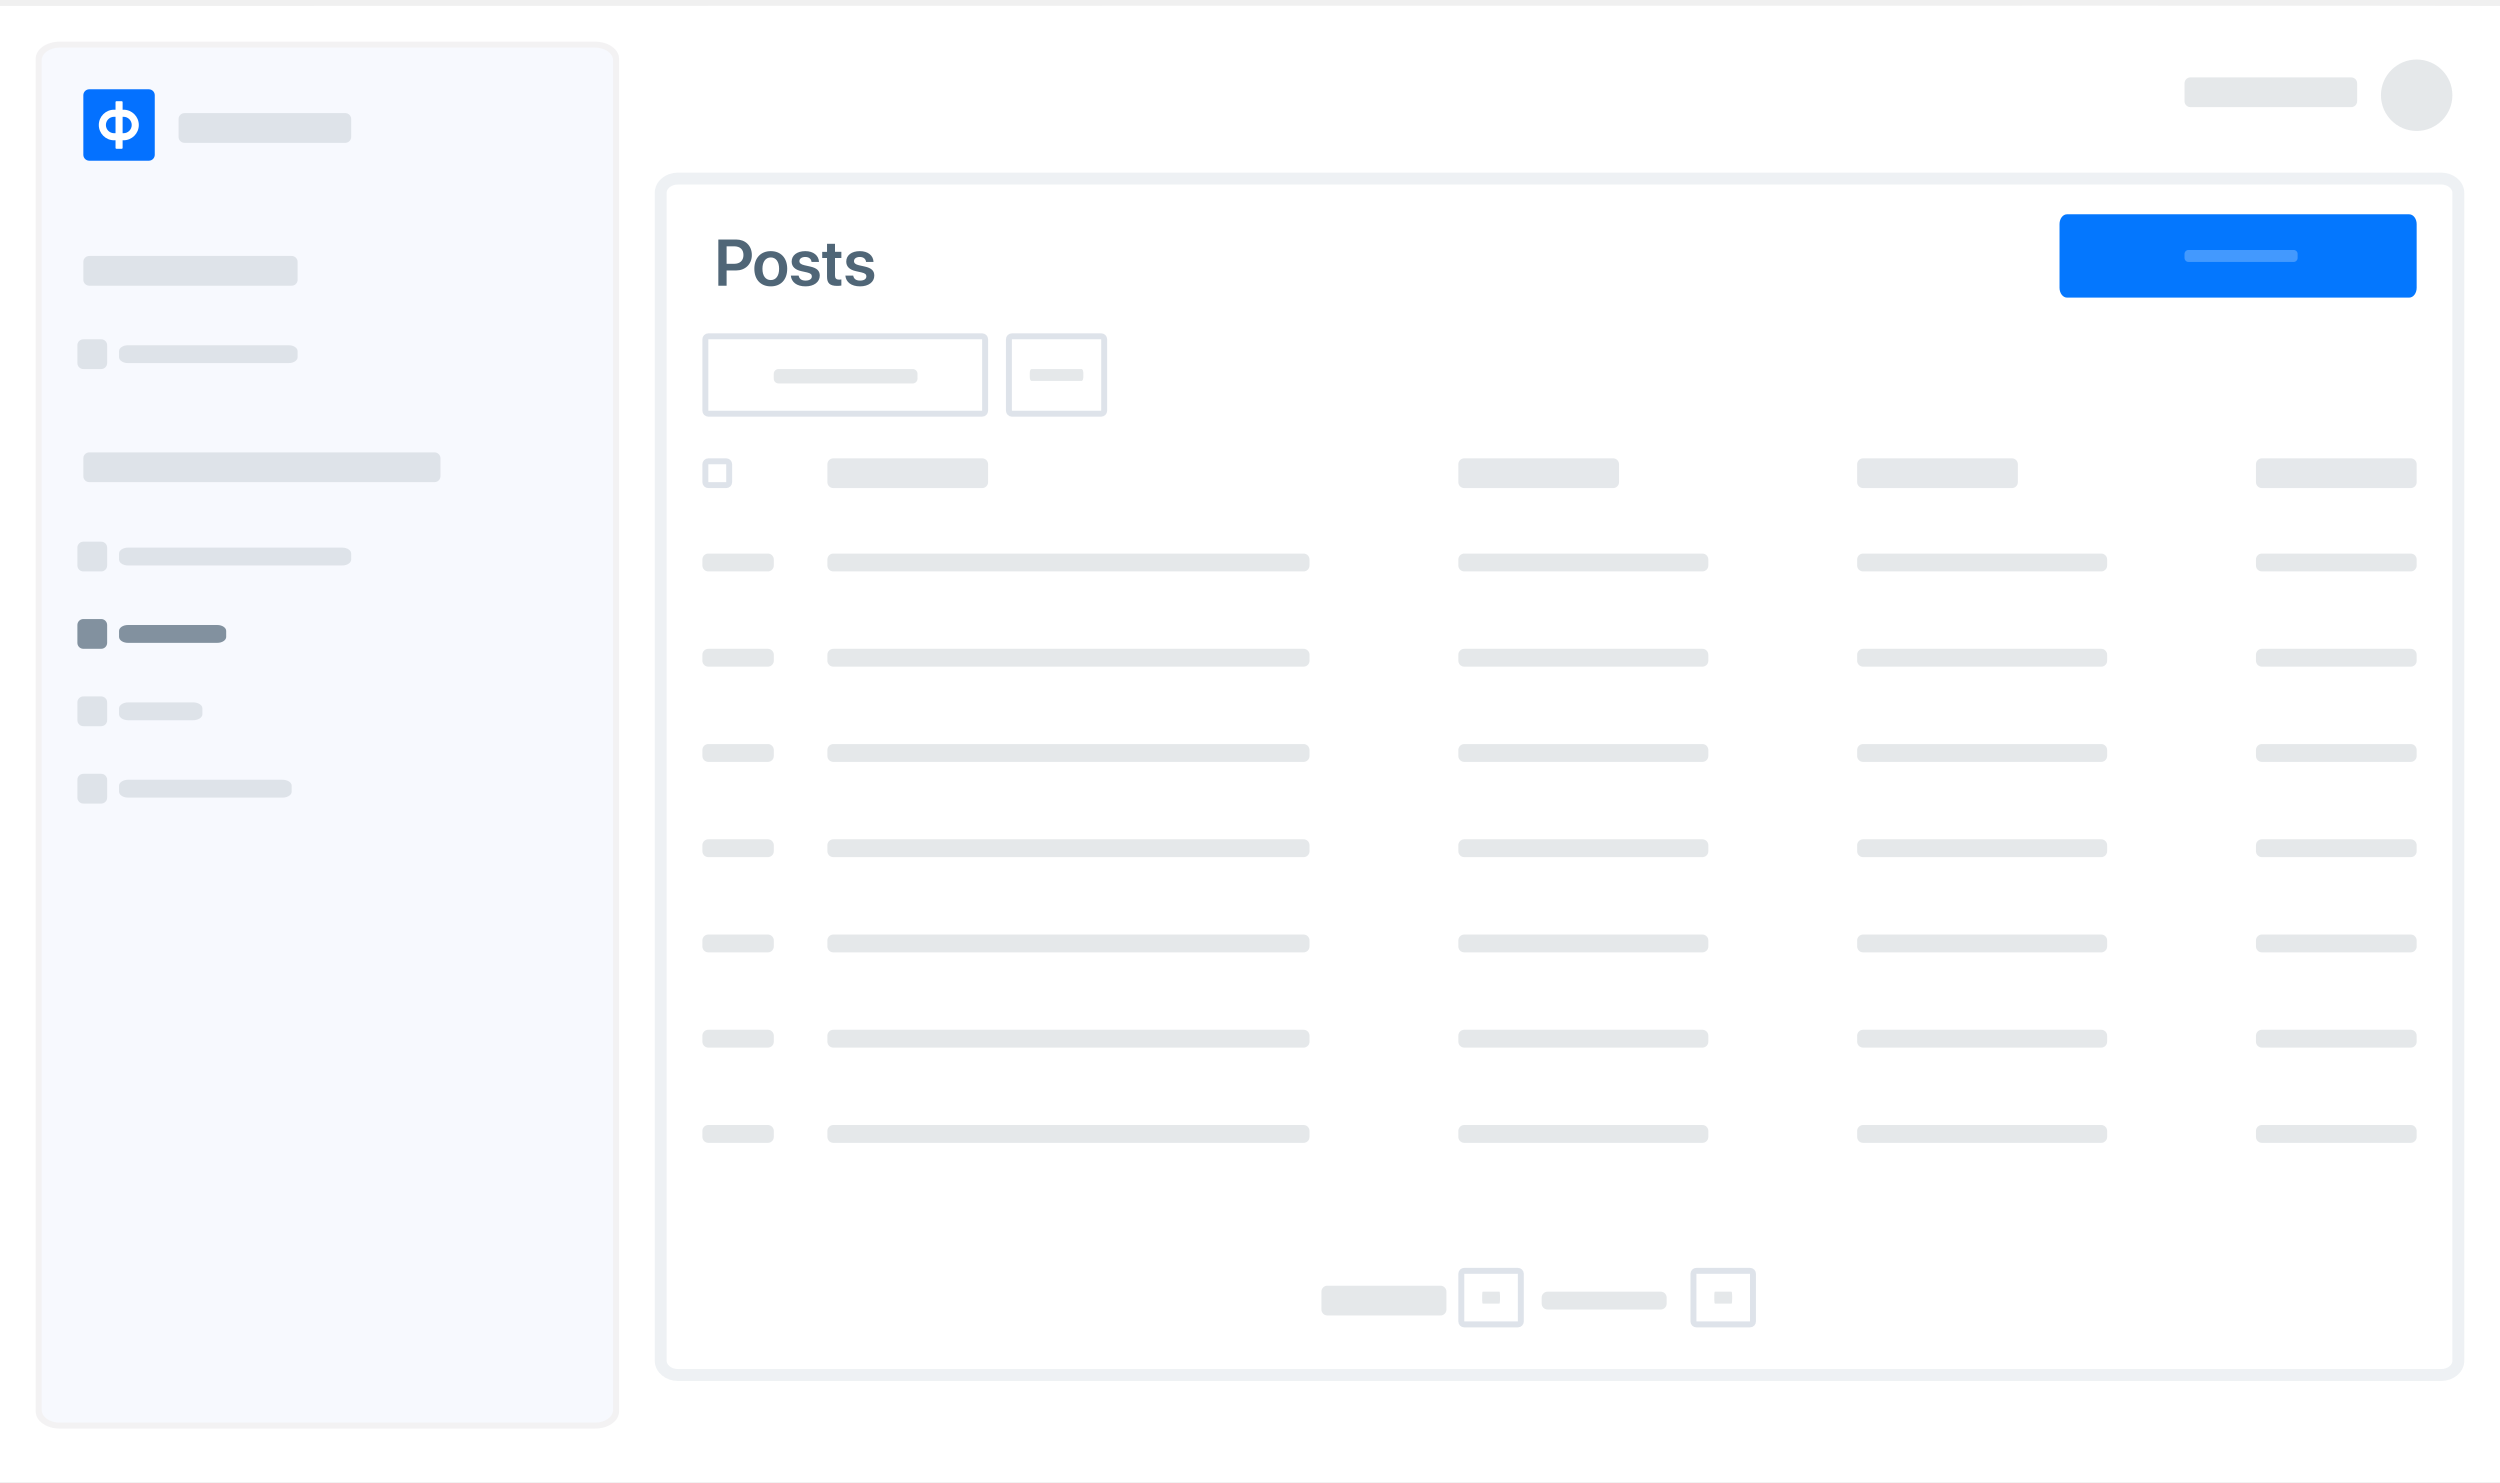
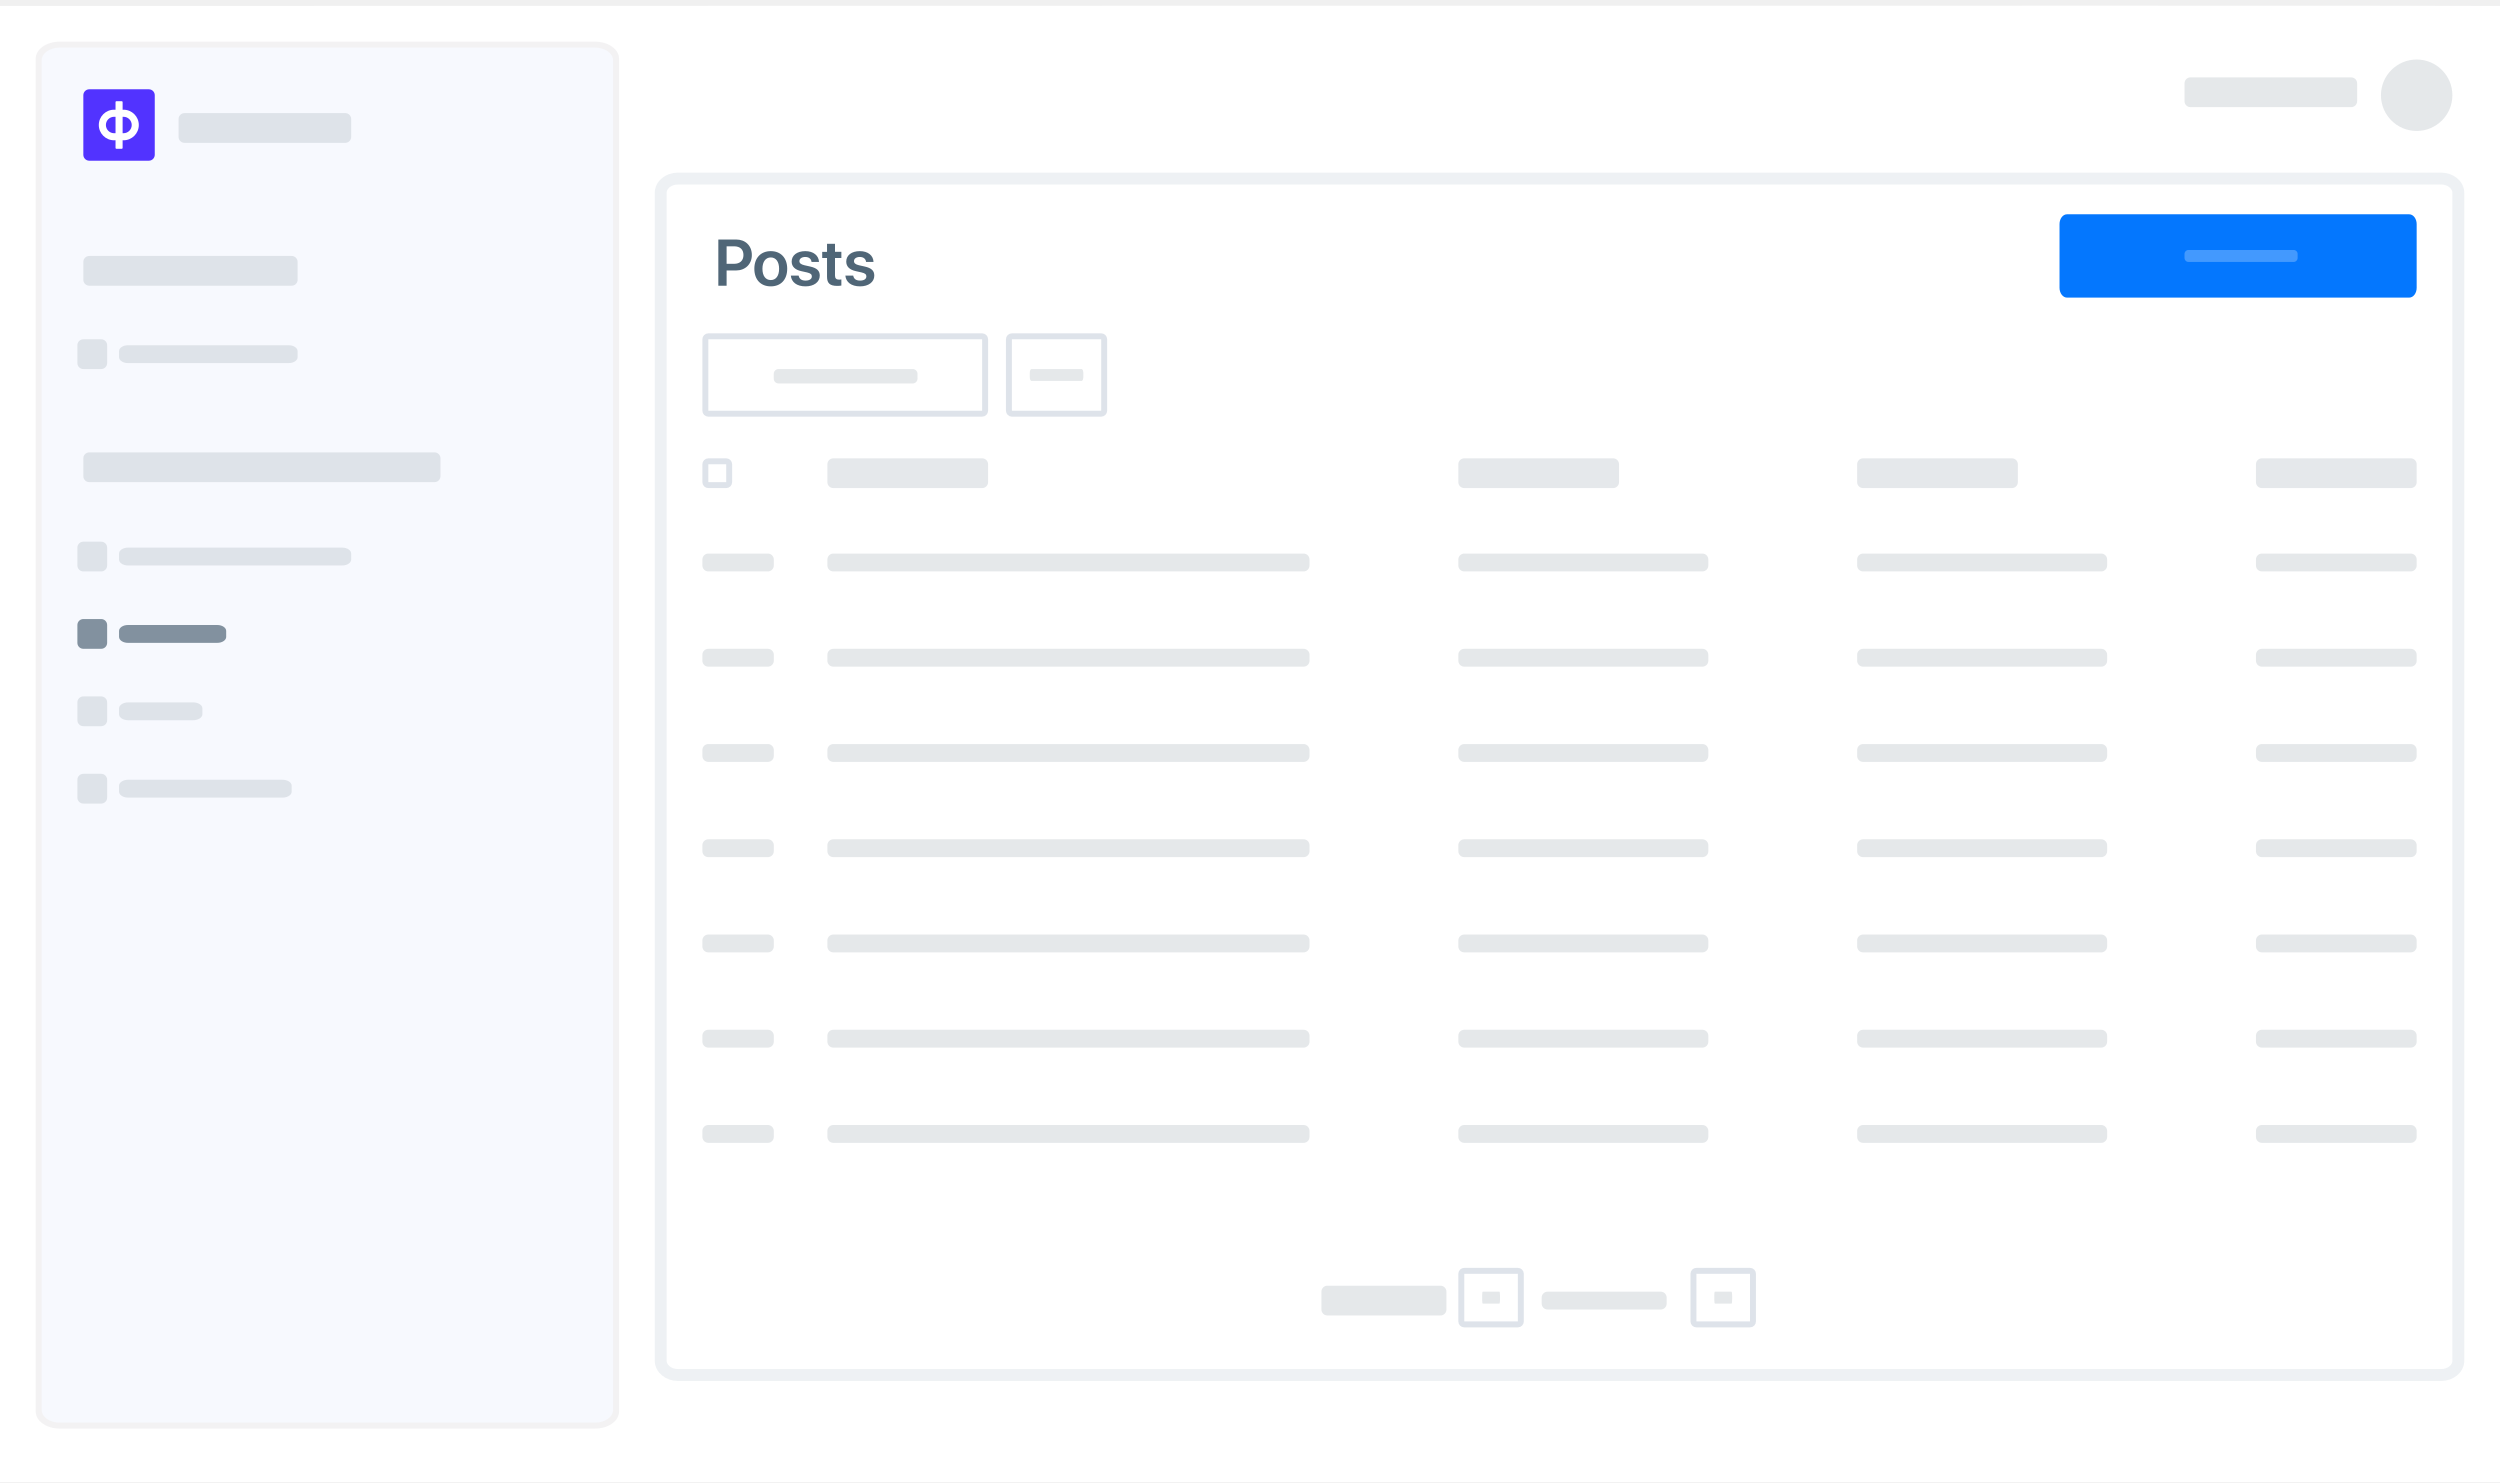
<svg xmlns="http://www.w3.org/2000/svg" width="420" height="249" fill="none" viewBox="0 0 420 249">
  <defs />
  <path fill="#fff" d="M420 249V1C420 .9 40.05 1 0 1v248h420z" />
  <path fill="#fff" stroke="#ADBACC" stroke-opacity=".2" stroke-width="2" d="M410.11 30H113.89c-1.6 0-2.89 1.07-2.89 2.4v196.2c0 1.33 1.3 2.4 2.89 2.4h296.22c1.6 0 2.89-1.07 2.89-2.4V32.4c0-1.33-1.3-2.4-2.89-2.4z" />
  <path fill="#4D394B" fill-opacity=".07" d="M100 7H10C7.8 7 6 8.28 6 9.85v227.3c0 1.57 1.8 2.85 4 2.85h90c2.2 0 4-1.28 4-2.85V9.85c0-1.57-1.8-2.85-4-2.85z" />
  <path fill="#F7F9FE" d="M100 8H10c-1.66 0-3 .96-3 2.14v226.72c0 1.18 1.34 2.14 3 2.14h90c1.66 0 3-.96 3-2.14V10.14c0-1.18-1.34-2.14-3-2.14z" />
  <rect width="48" height="14" x="118" y="56" fill="#fff" rx="1" />
  <rect width="47" height="13" x="118.5" y="56.5" stroke="#ADBACC" stroke-opacity=".4" rx=".5" />
  <path fill="#506677" fill-opacity=".15" d="M153.35 62H130.8a.8.8 0 00-.81.8v.81c0 .45.36.81.8.81h22.55a.8.8 0 00.8-.8v-.81a.8.8 0 00-.8-.81z" />
  <rect width="17" height="14" x="169" y="56" fill="#fff" rx="1" />
  <rect width="16" height="13" x="169.5" y="56.5" stroke="#ADBACC" stroke-opacity=".4" rx=".5" />
  <path fill="#506677" fill-opacity=".15" d="M181.7 62h-8.4c-.17 0-.3.3-.3.67v.66c0 .37.13.67.3.67h8.4c.17 0 .3-.3.3-.67v-.66c0-.37-.13-.67-.3-.67z" />
  <path fill="#0477FE" d="M404.74 36h-57.48c-.7 0-1.26.74-1.26 1.65v10.7c0 .91.57 1.65 1.26 1.65h57.48c.7 0 1.26-.74 1.26-1.65v-10.7c0-.91-.57-1.65-1.26-1.65z" />
  <path fill="#fff" fill-opacity=".5" d="M385.37 42h-17.74c-.35 0-.63.3-.63.67v.66c0 .37.28.67.63.67h17.74c.35 0 .63-.3.63-.67v-.66a.65.65 0 00-.63-.67z" opacity=".5" />
  <rect width="27" height="5" x="139" y="77" fill="#E5E8EB" rx="1" />
  <rect width="5" height="5" x="118" y="77" fill="#fff" rx="1" />
  <rect width="4" height="4" x="118.5" y="77.5" stroke="#ADBACC" stroke-opacity=".4" rx=".5" />
  <rect width="21" height="5" x="222" y="216" fill="#506677" fill-opacity=".15" rx="1" />
  <rect width="11" height="10" x="245" y="213" fill="#fff" rx="1" />
  <rect width="10" height="9" x="245.5" y="213.5" stroke="#ADBACC" stroke-opacity=".4" rx=".5" />
  <path fill="#506677" fill-opacity=".15" d="M251.9 217h-2.8c-.06 0-.1.3-.1.67v.66c0 .37.04.67.1.67h2.8c.06 0 .1-.3.1-.67v-.66c0-.37-.04-.67-.1-.67z" />
  <rect width="21" height="3" x="259" y="217" fill="#506677" fill-opacity=".15" rx="1" />
  <rect width="11" height="10" x="284" y="213" fill="#fff" rx="1" />
  <rect width="10" height="9" x="284.5" y="213.5" stroke="#ADBACC" stroke-opacity=".4" rx=".5" />
  <path fill="#506677" fill-opacity=".15" d="M290.9 217h-2.8c-.06 0-.1.3-.1.67v.66c0 .37.05.67.1.67h2.8c.06 0 .1-.3.1-.67v-.66c0-.37-.05-.67-.1-.67z" />
  <rect width="12" height="3" x="118" y="93" fill="#506677" fill-opacity=".15" rx="1" />
  <rect width="81" height="3" x="139" y="93" fill="#506677" fill-opacity=".15" rx="1" />
  <rect width="42" height="3" x="245" y="93" fill="#506677" fill-opacity=".15" rx="1" />
  <rect width="42" height="3" x="312" y="93" fill="#506677" fill-opacity=".15" rx="1" />
  <rect width="27" height="3" x="379" y="93" fill="#506677" fill-opacity=".15" rx="1" />
  <rect width="12" height="3" x="118" y="109" fill="#506677" fill-opacity=".15" rx="1" />
  <rect width="81" height="3" x="139" y="109" fill="#506677" fill-opacity=".15" rx="1" />
  <rect width="42" height="3" x="245" y="109" fill="#506677" fill-opacity=".15" rx="1" />
  <rect width="42" height="3" x="312" y="109" fill="#506677" fill-opacity=".15" rx="1" />
  <rect width="27" height="3" x="379" y="109" fill="#506677" fill-opacity=".15" rx="1" />
  <rect width="12" height="3" x="118" y="125" fill="#506677" fill-opacity=".15" rx="1" />
  <rect width="81" height="3" x="139" y="125" fill="#506677" fill-opacity=".15" rx="1" />
  <rect width="42" height="3" x="245" y="125" fill="#506677" fill-opacity=".15" rx="1" />
  <rect width="42" height="3" x="312" y="125" fill="#506677" fill-opacity=".15" rx="1" />
  <rect width="27" height="3" x="379" y="125" fill="#506677" fill-opacity=".15" rx="1" />
  <rect width="12" height="3" x="118" y="141" fill="#506677" fill-opacity=".15" rx="1" />
  <rect width="81" height="3" x="139" y="141" fill="#506677" fill-opacity=".15" rx="1" />
  <rect width="42" height="3" x="245" y="141" fill="#506677" fill-opacity=".15" rx="1" />
  <rect width="42" height="3" x="312" y="141" fill="#506677" fill-opacity=".15" rx="1" />
  <rect width="27" height="3" x="379" y="141" fill="#506677" fill-opacity=".15" rx="1" />
  <rect width="12" height="3" x="118" y="157" fill="#506677" fill-opacity=".15" rx="1" />
  <rect width="81" height="3" x="139" y="157" fill="#506677" fill-opacity=".15" rx="1" />
  <rect width="42" height="3" x="245" y="157" fill="#506677" fill-opacity=".15" rx="1" />
  <rect width="42" height="3" x="312" y="157" fill="#506677" fill-opacity=".15" rx="1" />
  <rect width="27" height="3" x="379" y="157" fill="#506677" fill-opacity=".15" rx="1" />
  <rect width="12" height="3" x="118" y="173" fill="#506677" fill-opacity=".15" rx="1" />
  <rect width="81" height="3" x="139" y="173" fill="#506677" fill-opacity=".15" rx="1" />
  <rect width="42" height="3" x="245" y="173" fill="#506677" fill-opacity=".15" rx="1" />
  <rect width="42" height="3" x="312" y="173" fill="#506677" fill-opacity=".15" rx="1" />
  <rect width="27" height="3" x="379" y="173" fill="#506677" fill-opacity=".15" rx="1" />
  <rect width="12" height="3" x="118" y="189" fill="#506677" fill-opacity=".15" rx="1" />
  <rect width="81" height="3" x="139" y="189" fill="#506677" fill-opacity=".15" rx="1" />
  <rect width="42" height="3" x="245" y="189" fill="#506677" fill-opacity=".15" rx="1" />
  <rect width="42" height="3" x="312" y="189" fill="#506677" fill-opacity=".15" rx="1" />
  <rect width="27" height="3" x="379" y="189" fill="#506677" fill-opacity=".15" rx="1" />
  <rect width="27" height="5" x="245" y="77" fill="#E5E8EB" rx="1" />
  <rect width="27" height="5" x="312" y="77" fill="#E5E8EB" rx="1" />
  <rect width="27" height="5" x="379" y="77" fill="#E5E8EB" rx="1" />
  <path fill="#506677" d="M120.68 40.25V48h1.39v-2.56h1.57c1.56 0 2.67-1.05 2.67-2.6 0-1.54-1.07-2.6-2.62-2.6h-3zm1.39 1.13h1.26c1 0 1.57.53 1.57 1.46 0 .94-.58 1.48-1.58 1.48h-1.25v-2.94zm7.42 6.73c1.67 0 2.76-1.1 2.76-2.96 0-1.84-1.1-2.96-2.76-2.96-1.66 0-2.76 1.13-2.76 2.96 0 1.85 1.09 2.96 2.76 2.96zm0-1.06c-.85 0-1.4-.68-1.4-1.9 0-1.2.56-1.9 1.4-1.9.85 0 1.4.7 1.4 1.9 0 1.22-.55 1.9-1.4 1.9zm3.51-3.11c0 .84.55 1.38 1.64 1.62l.95.21c.6.14.8.33.8.67 0 .43-.4.7-1.06.7-.67 0-1.05-.28-1.16-.84h-1.31c.1 1.1.99 1.81 2.47 1.81 1.4 0 2.39-.72 2.39-1.8 0-.82-.46-1.28-1.64-1.54l-.94-.21c-.6-.14-.84-.36-.84-.69 0-.42.4-.7.99-.7.61 0 1 .33 1.05.84h1.25c-.04-1.07-.92-1.82-2.3-1.82s-2.29.7-2.29 1.75zm5.94-2.97v1.34h-.81v1.03h.81v3.15c0 1.1.49 1.54 1.72 1.54.28 0 .55-.02.69-.06v-1.02c-.09.02-.26.03-.38.03-.47 0-.69-.22-.69-.68v-2.96h1.07V42.3h-1.07v-1.34h-1.34zm3.23 2.97c0 .84.54 1.38 1.64 1.62l.94.21c.6.14.8.33.8.67 0 .43-.4.7-1.05.7-.68 0-1.06-.28-1.16-.84h-1.32c.1 1.1.99 1.81 2.48 1.81 1.4 0 2.38-.72 2.38-1.8 0-.82-.45-1.28-1.64-1.54l-.94-.21c-.6-.14-.83-.36-.83-.69 0-.42.39-.7.98-.7.62 0 1 .33 1.05.84h1.25c-.03-1.07-.91-1.82-2.3-1.82-1.38 0-2.28.7-2.28 1.75z" />
  <rect width="5" height="5" x="13" y="57" fill="#506677" fill-opacity=".15" rx="1" />
  <path fill="#506677" fill-opacity=".15" d="M57.5 92h-36c-.83 0-1.5.45-1.5 1v1c0 .55.67 1 1.5 1h36c.83 0 1.5-.45 1.5-1v-1c0-.55-.67-1-1.5-1z" />
  <rect width="5" height="5" x="13" y="91" fill="#506677" fill-opacity=".15" rx="1" />
  <rect width="5" height="5" x="13" y="117" fill="#506677" fill-opacity=".15" rx="1" />
  <rect width="5" height="5" x="13" y="130" fill="#506677" fill-opacity=".15" rx="1" />
  <path fill="#506677" fill-opacity=".7" d="M36.5 105h-15c-.83 0-1.5.45-1.5 1v1c0 .55.67 1 1.5 1h15c.83 0 1.5-.45 1.5-1v-1c0-.55-.67-1-1.5-1z" />
  <rect width="5" height="5" x="13" y="104" fill="#506677" fill-opacity=".7" rx="1" />
  <path fill="#506677" fill-opacity=".15" d="M32.44 118H21.56c-.86 0-1.56.45-1.56 1v1c0 .55.7 1 1.56 1h10.88c.86 0 1.56-.45 1.56-1v-1c0-.55-.7-1-1.56-1zM47.47 131H21.53c-.85 0-1.53.45-1.53 1v1c0 .55.68 1 1.53 1h25.94c.85 0 1.53-.45 1.53-1v-1c0-.55-.68-1-1.53-1zM48.5 58h-27c-.83 0-1.5.45-1.5 1v1c0 .55.67 1 1.5 1h27c.83 0 1.5-.45 1.5-1v-1c0-.55-.67-1-1.5-1zM49 43H15a1 1 0 00-1 1v3a1 1 0 001 1h34a1 1 0 001-1v-3a1 1 0 00-1-1zM73 76H15a1 1 0 00-1 1v3a1 1 0 001 1h58a1 1 0 001-1v-3a1 1 0 00-1-1z" />
  <rect width="29" height="5" x="396" y="18" fill="#506677" fill-opacity=".15" rx="1" transform="rotate(-180 396 18)" />
  <rect width="12" height="12" x="412" y="22" fill="#506677" fill-opacity=".15" rx="6" transform="rotate(-180 412 22)" />
  <rect width="29" height="5" x="30" y="19" fill="#506677" fill-opacity=".15" rx="1" />
-   <rect width="12" height="12" x="14" y="15" fill="#0471FF" rx="1" />
+   <rect width="12" height="12" x="14" y="15" fill="#5233ff" rx="1" />
  <path fill="#fff" fill-rule="evenodd" d="M16.6 21a2.57 2.57 0 012.57-2.57h1.58a2.57 2.57 0 010 5.14h-1.58A2.57 2.57 0 0116.6 21zm2.57-1.38a1.38 1.38 0 100 2.76h1.58a1.38 1.38 0 000-2.76h-1.58z" clip-rule="evenodd" />
  <path fill="#fff" fill-rule="evenodd" d="M19.55 25a.14.14 0 01-.14-.14v-7.72c0-.08.06-.14.14-.14h.9c.09 0 .15.06.15.14v7.72c0 .08-.06.14-.14.14h-.91z" clip-rule="evenodd" />
</svg>
